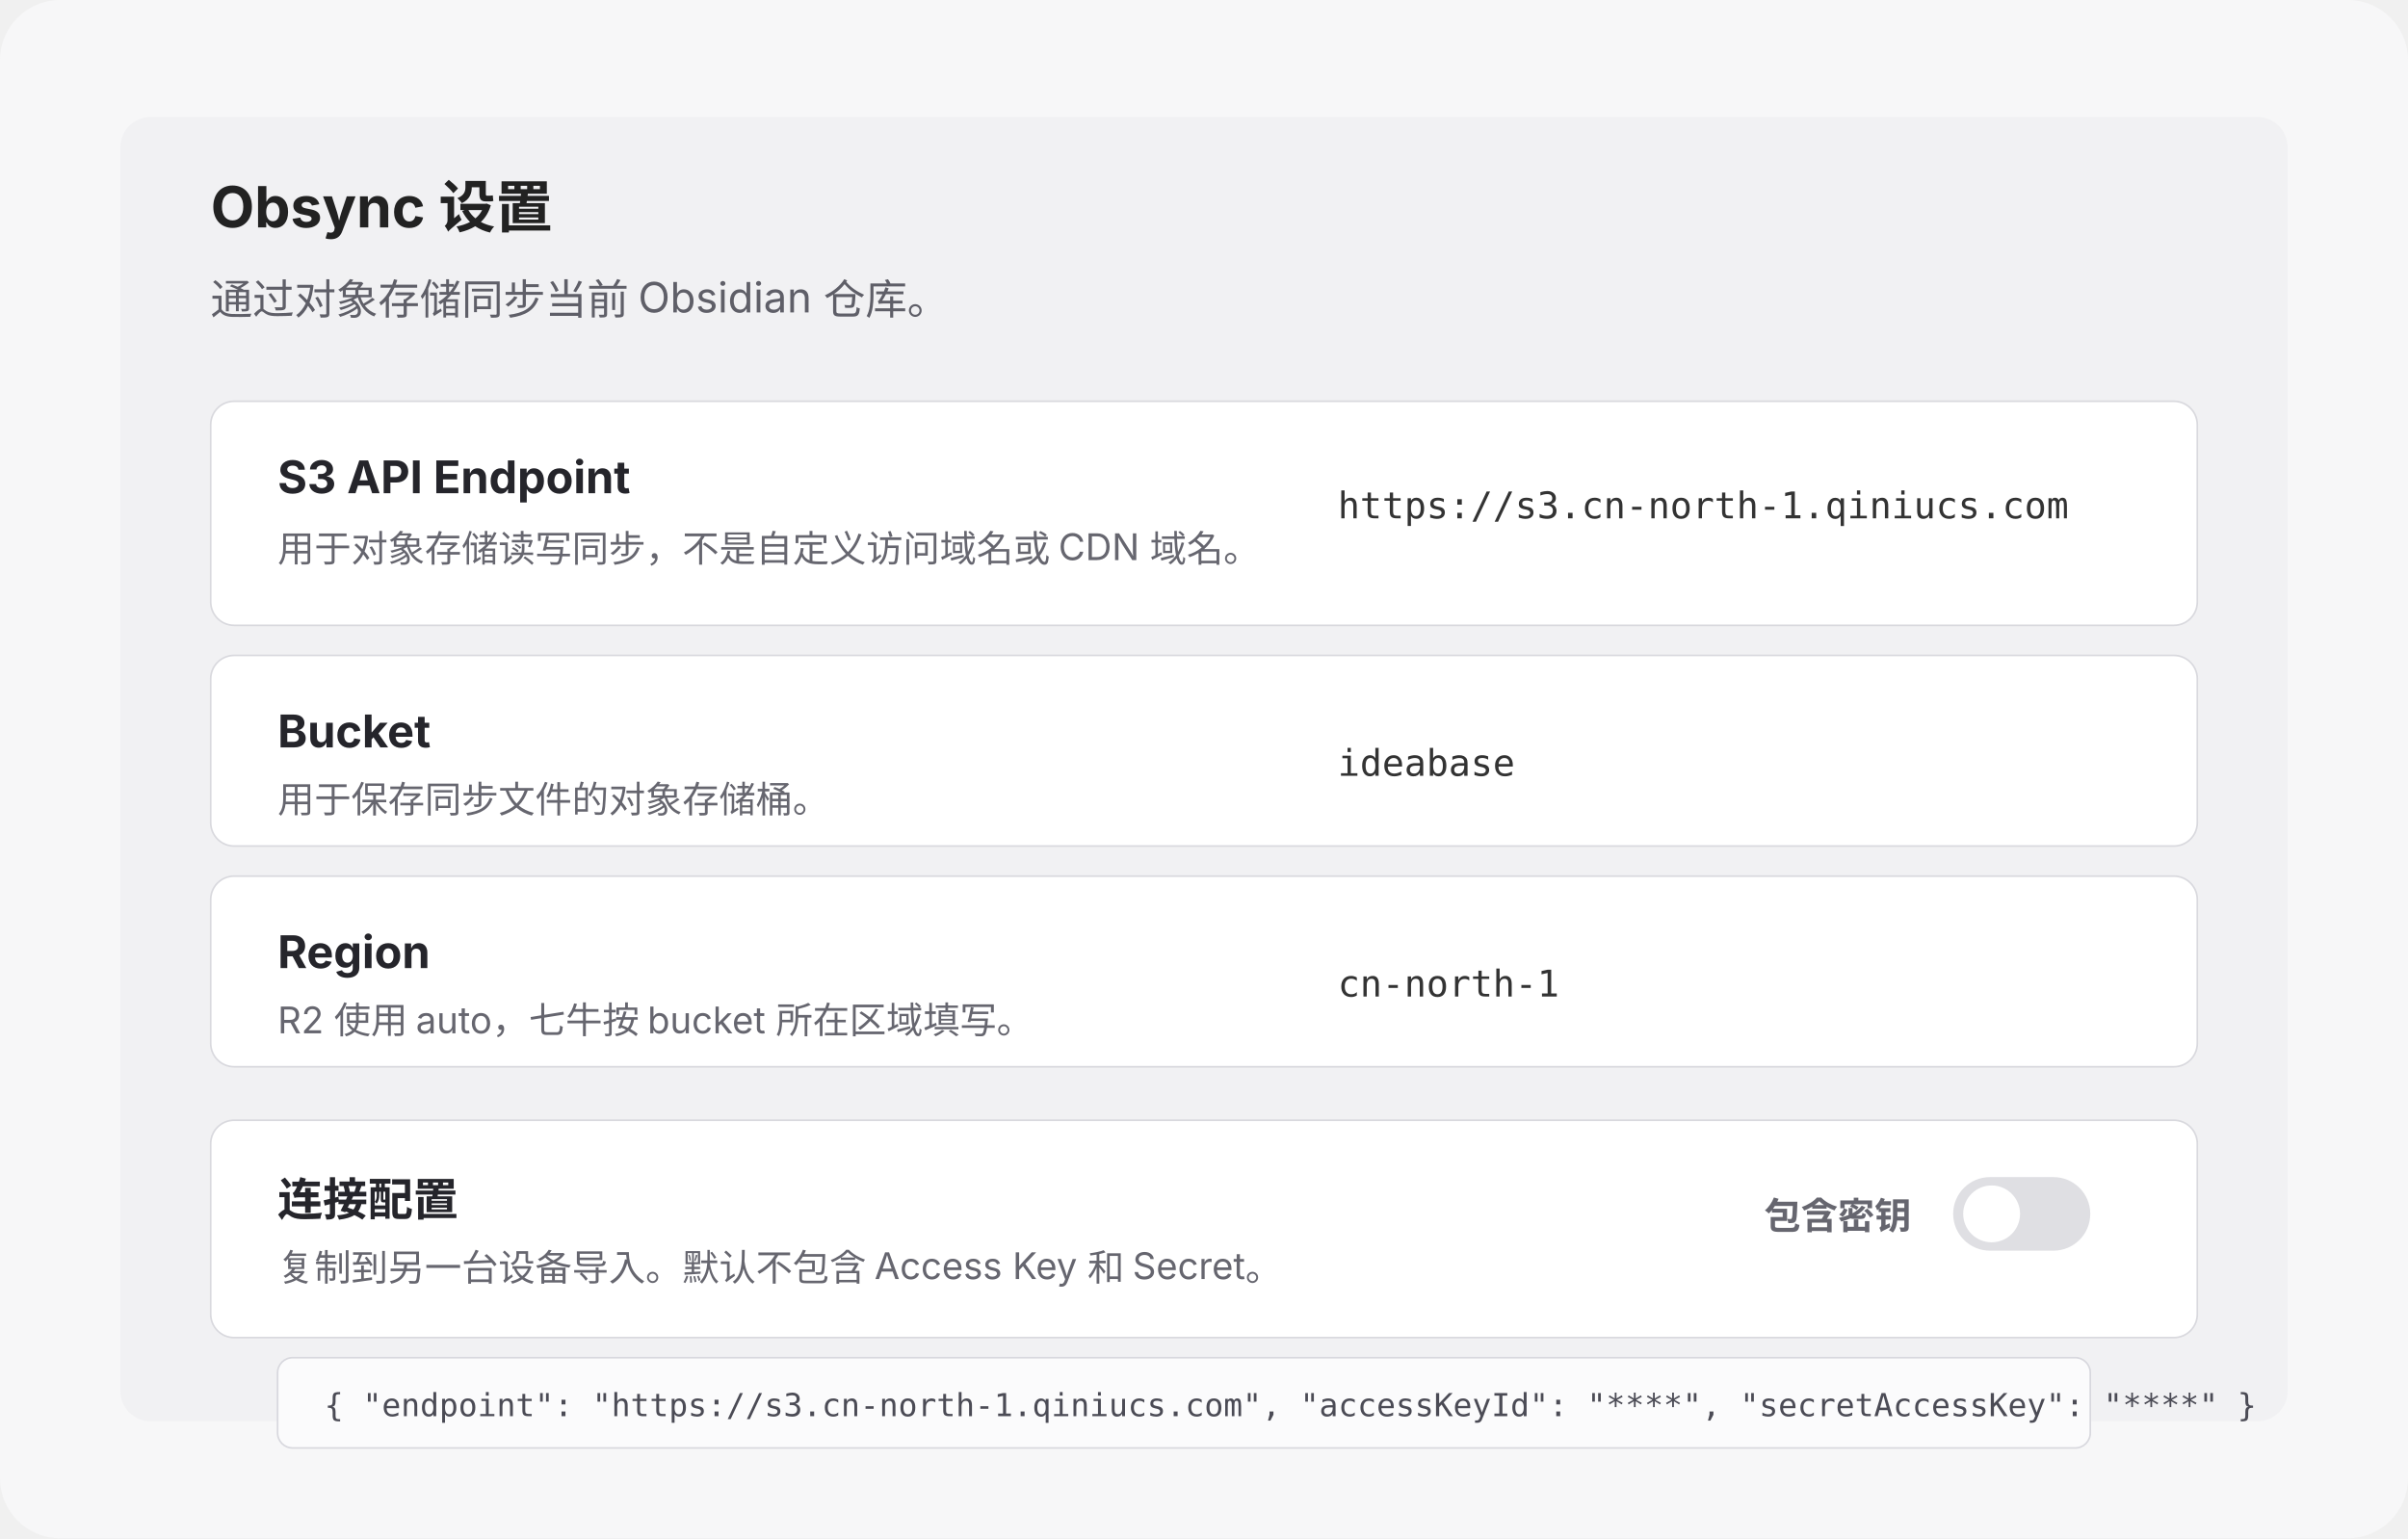
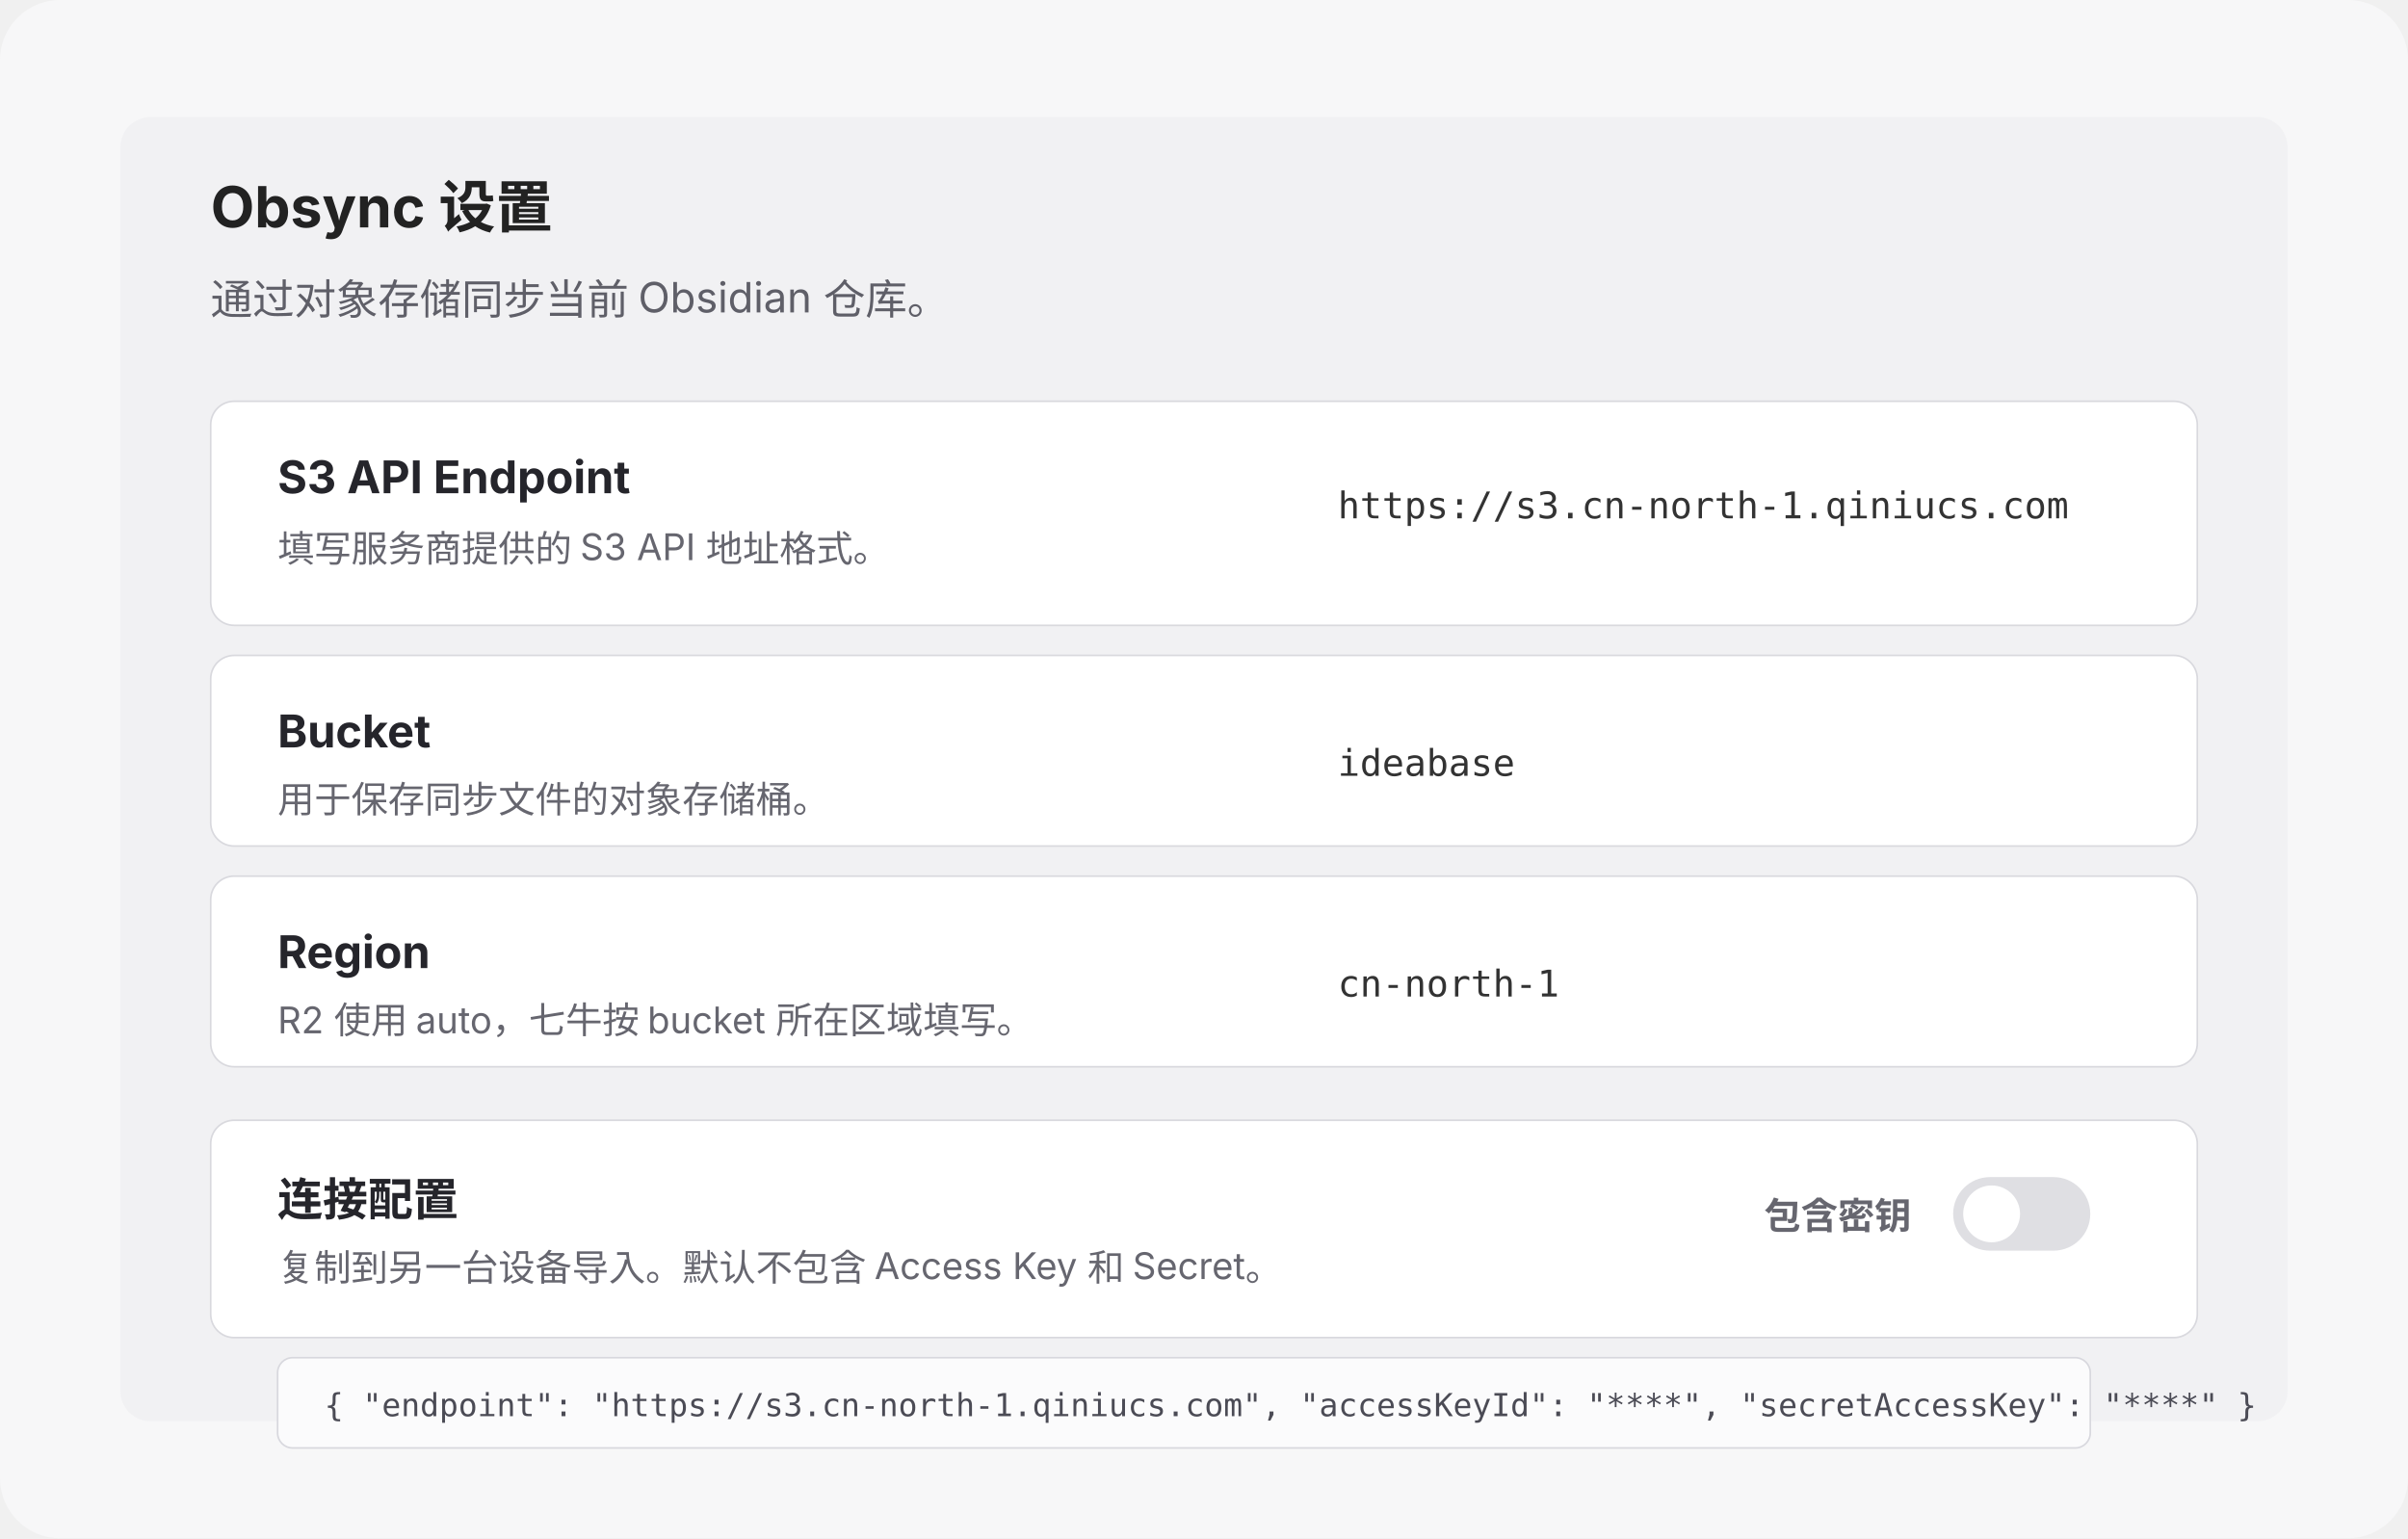
<svg xmlns="http://www.w3.org/2000/svg" width="1440" height="920" viewBox="0 0 1440 920">
  <rect width="1440" height="920" rx="36" fill="#f7f7f8" />
  <rect x="72" y="70" width="1296" height="780" rx="18" fill="#f1f1f3" />
  <text x="126" y="136" font-family="-apple-system,BlinkMacSystemFont,Segoe UI,sans-serif" font-size="34" font-weight="700" fill="#222">Obsync 设置</text>
  <text x="126" y="188" font-family="-apple-system,BlinkMacSystemFont,Segoe UI,sans-serif" font-size="25" fill="#5f5f68">通过对象存储同步当前 Obsidian 仓库。</text>
  <rect x="126" y="240" width="1188" height="134" rx="14" fill="#ffffff" stroke="#d9d9de" />
  <text x="166" y="295" font-family="-apple-system,BlinkMacSystemFont,Segoe UI,sans-serif" font-size="27" font-weight="700" fill="#25252b">S3 API Endpoint</text>
-   <text x="166" y="336" font-family="-apple-system,BlinkMacSystemFont,Segoe UI,sans-serif" font-size="22" fill="#66666f">用于对象存储读写同步，不是自定义访问域名或 CDN 域名。</text>
+   <text x="166" y="336" font-family="-apple-system,BlinkMacSystemFont,Segoe UI,sans-serif" font-size="22" fill="#66666f">填写服务商提供的 S3 API 地址格式。</text>
  <text x="800" y="310" font-family="SFMono-Regular,Menlo,Consolas,monospace" font-size="22" fill="#333">https://s3.cn-north-1.qiniucs.com</text>
  <rect x="126" y="392" width="1188" height="114" rx="14" fill="#ffffff" stroke="#d9d9de" />
  <text x="166" y="447" font-family="-apple-system,BlinkMacSystemFont,Segoe UI,sans-serif" font-size="27" font-weight="700" fill="#25252b">Bucket</text>
  <text x="166" y="486" font-family="-apple-system,BlinkMacSystemFont,Segoe UI,sans-serif" font-size="22" fill="#66666f">用于保存同步文件的对象存储桶。</text>
  <text x="800" y="464" font-family="SFMono-Regular,Menlo,Consolas,monospace" font-size="22" fill="#333">ideabase</text>
  <rect x="126" y="524" width="1188" height="114" rx="14" fill="#ffffff" stroke="#d9d9de" />
  <text x="166" y="579" font-family="-apple-system,BlinkMacSystemFont,Segoe UI,sans-serif" font-size="27" font-weight="700" fill="#25252b">Region</text>
  <text x="166" y="618" font-family="-apple-system,BlinkMacSystemFont,Segoe UI,sans-serif" font-size="22" fill="#66666f">R2 使用 auto，七牛按 bucket 所在区域填写。</text>
  <text x="800" y="596" font-family="SFMono-Regular,Menlo,Consolas,monospace" font-size="22" fill="#333">cn-north-1</text>
  <rect x="126" y="670" width="1188" height="130" rx="14" fill="#ffffff" stroke="#d9d9de" />
  <text x="166" y="727" font-family="-apple-system,BlinkMacSystemFont,Segoe UI,sans-serif" font-size="27" font-weight="700" fill="#25252b">连接配置</text>
  <text x="166" y="766" font-family="-apple-system,BlinkMacSystemFont,Segoe UI,sans-serif" font-size="22" fill="#66666f">复制到另一台设备导入。默认不包含 Access Key 和 Secret。</text>
  <text x="1055" y="735" font-family="-apple-system,BlinkMacSystemFont,Segoe UI,sans-serif" font-size="22" font-weight="600" fill="#66666f">包含密钥</text>
  <rect x="1168" y="704" width="82" height="44" rx="22" fill="#dfdfe3" />
  <circle cx="1191" cy="726" r="17" fill="#ffffff" />
  <rect x="166" y="812" width="1084" height="54" rx="9" fill="#fbfbfc" stroke="#d8d8de" />
  <text x="194" y="847" font-family="SFMono-Regular,Menlo,Consolas,monospace" font-size="19" fill="#4b4b55">{ "endpoint": "https://s3.cn-north-1.qiniucs.com", "accessKeyId": "****", "secretAccessKey": "****" }</text>
</svg>
